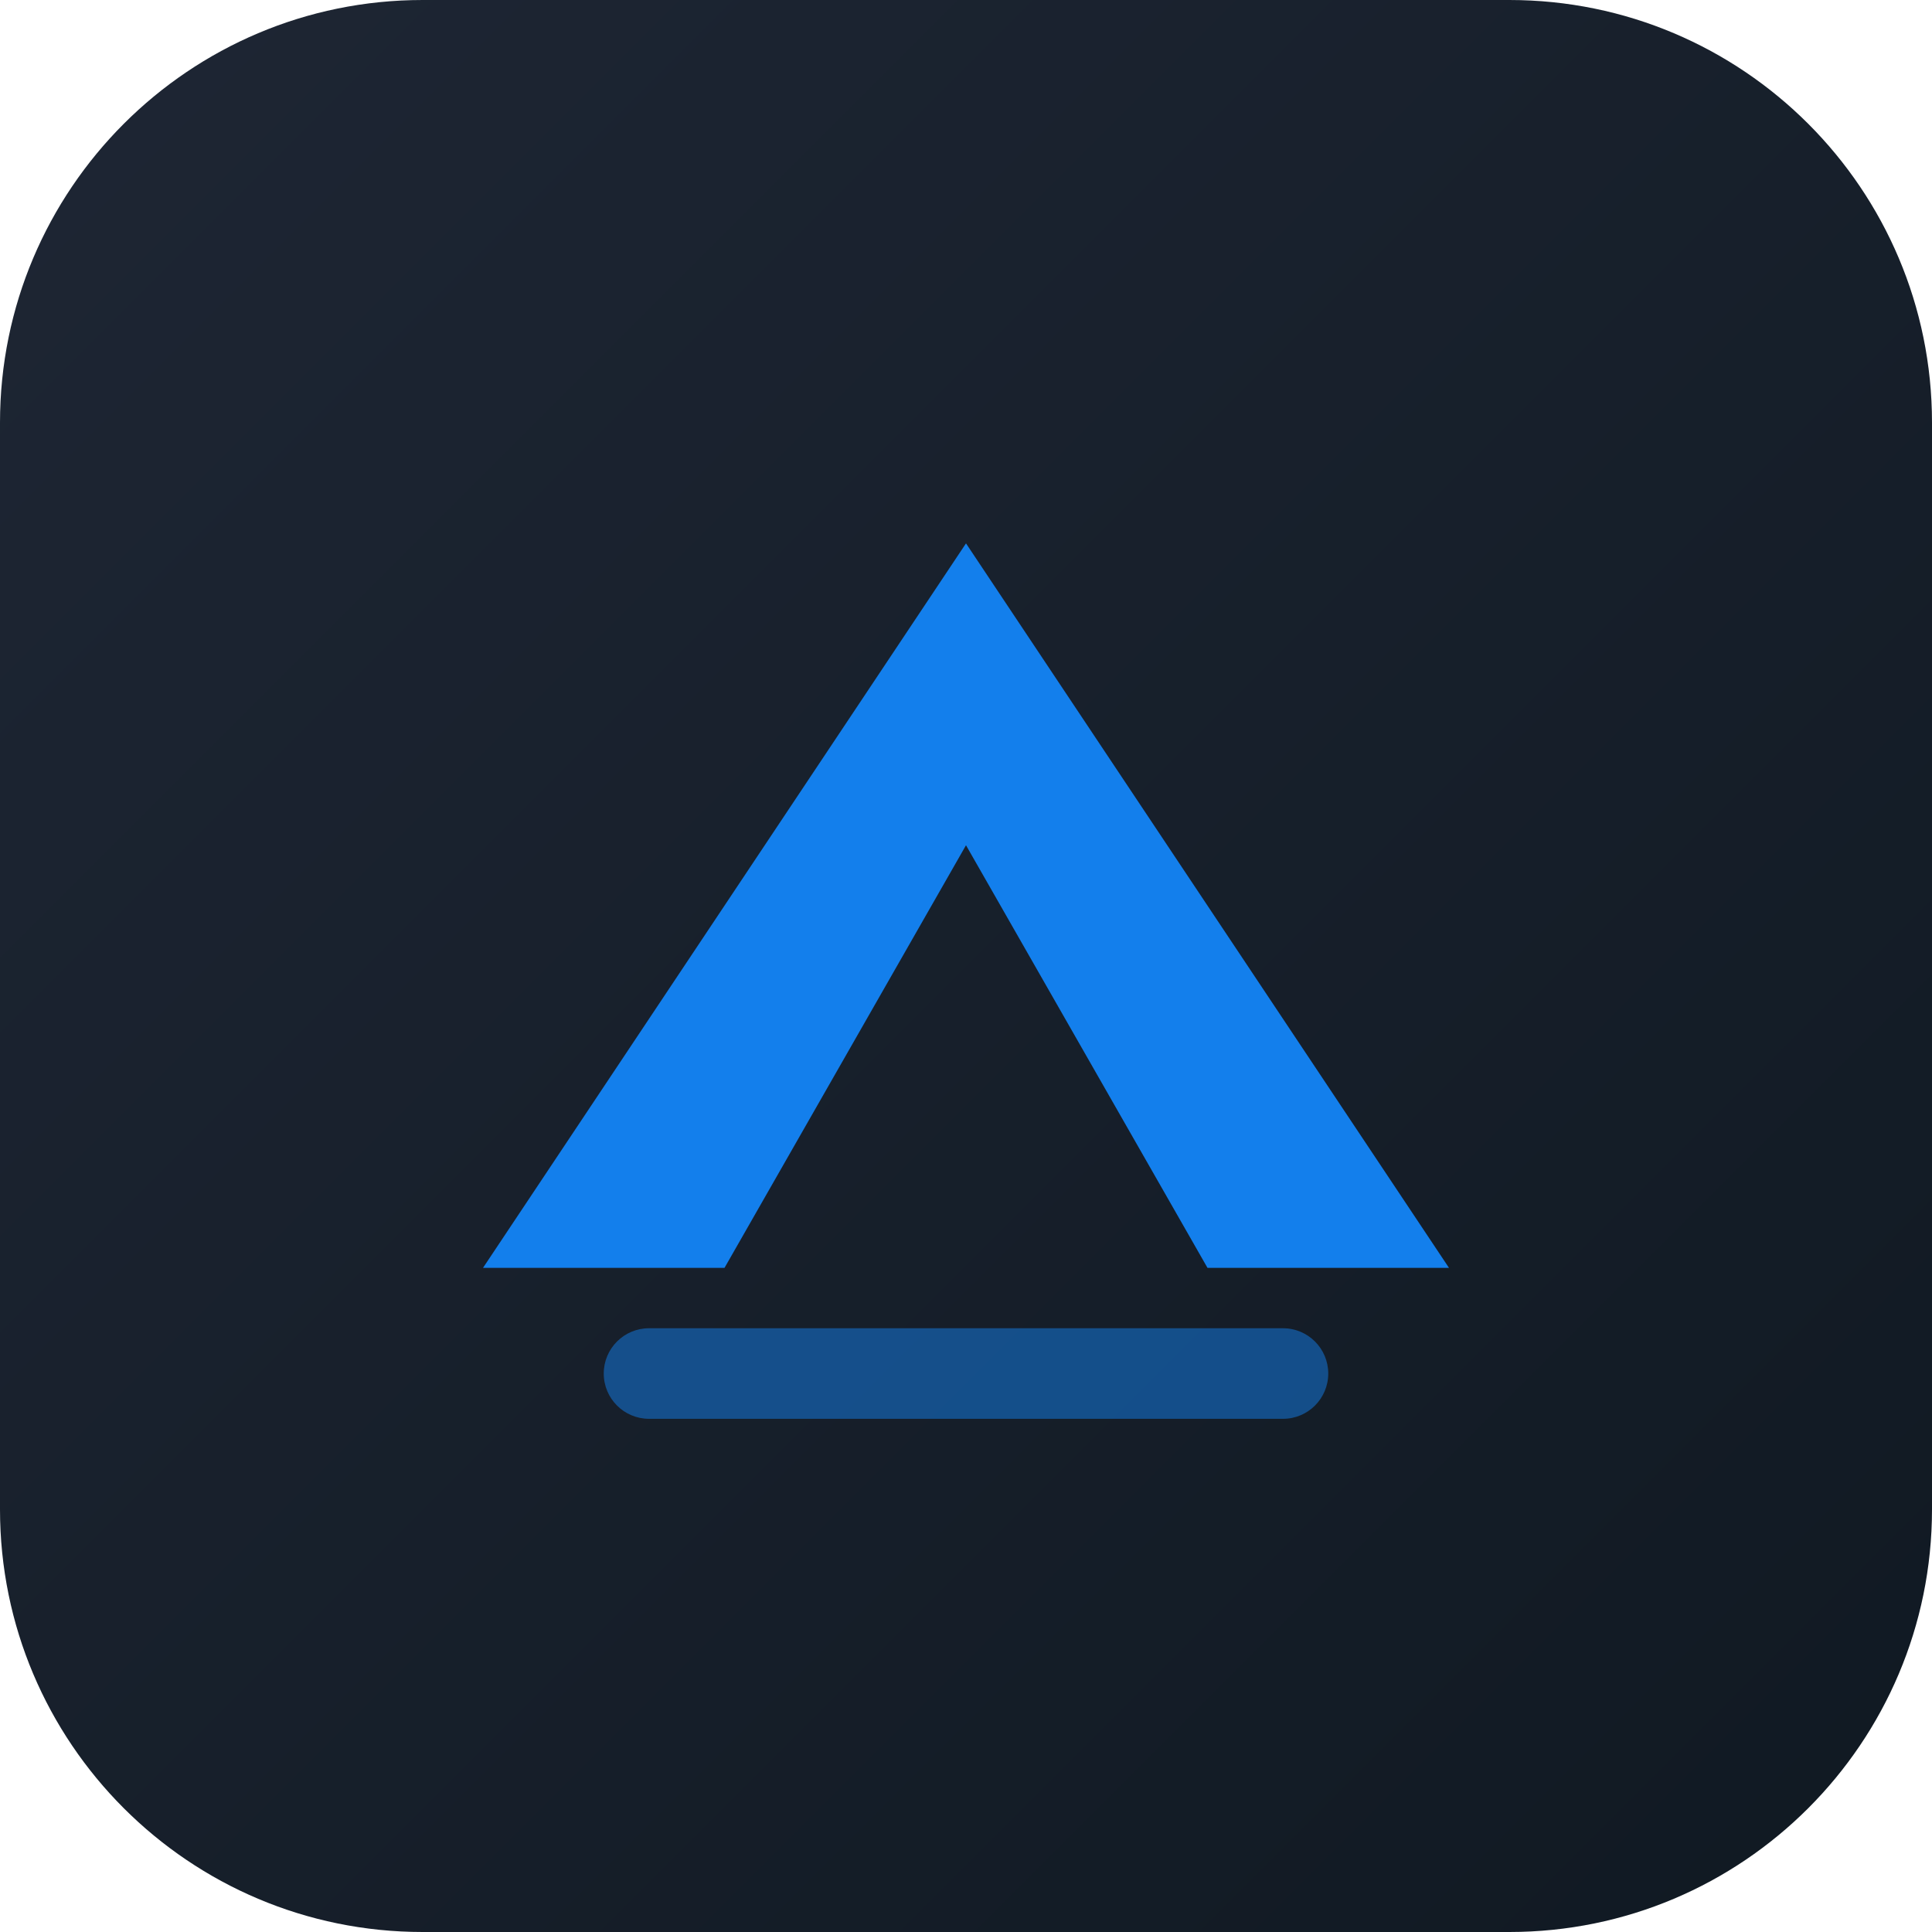
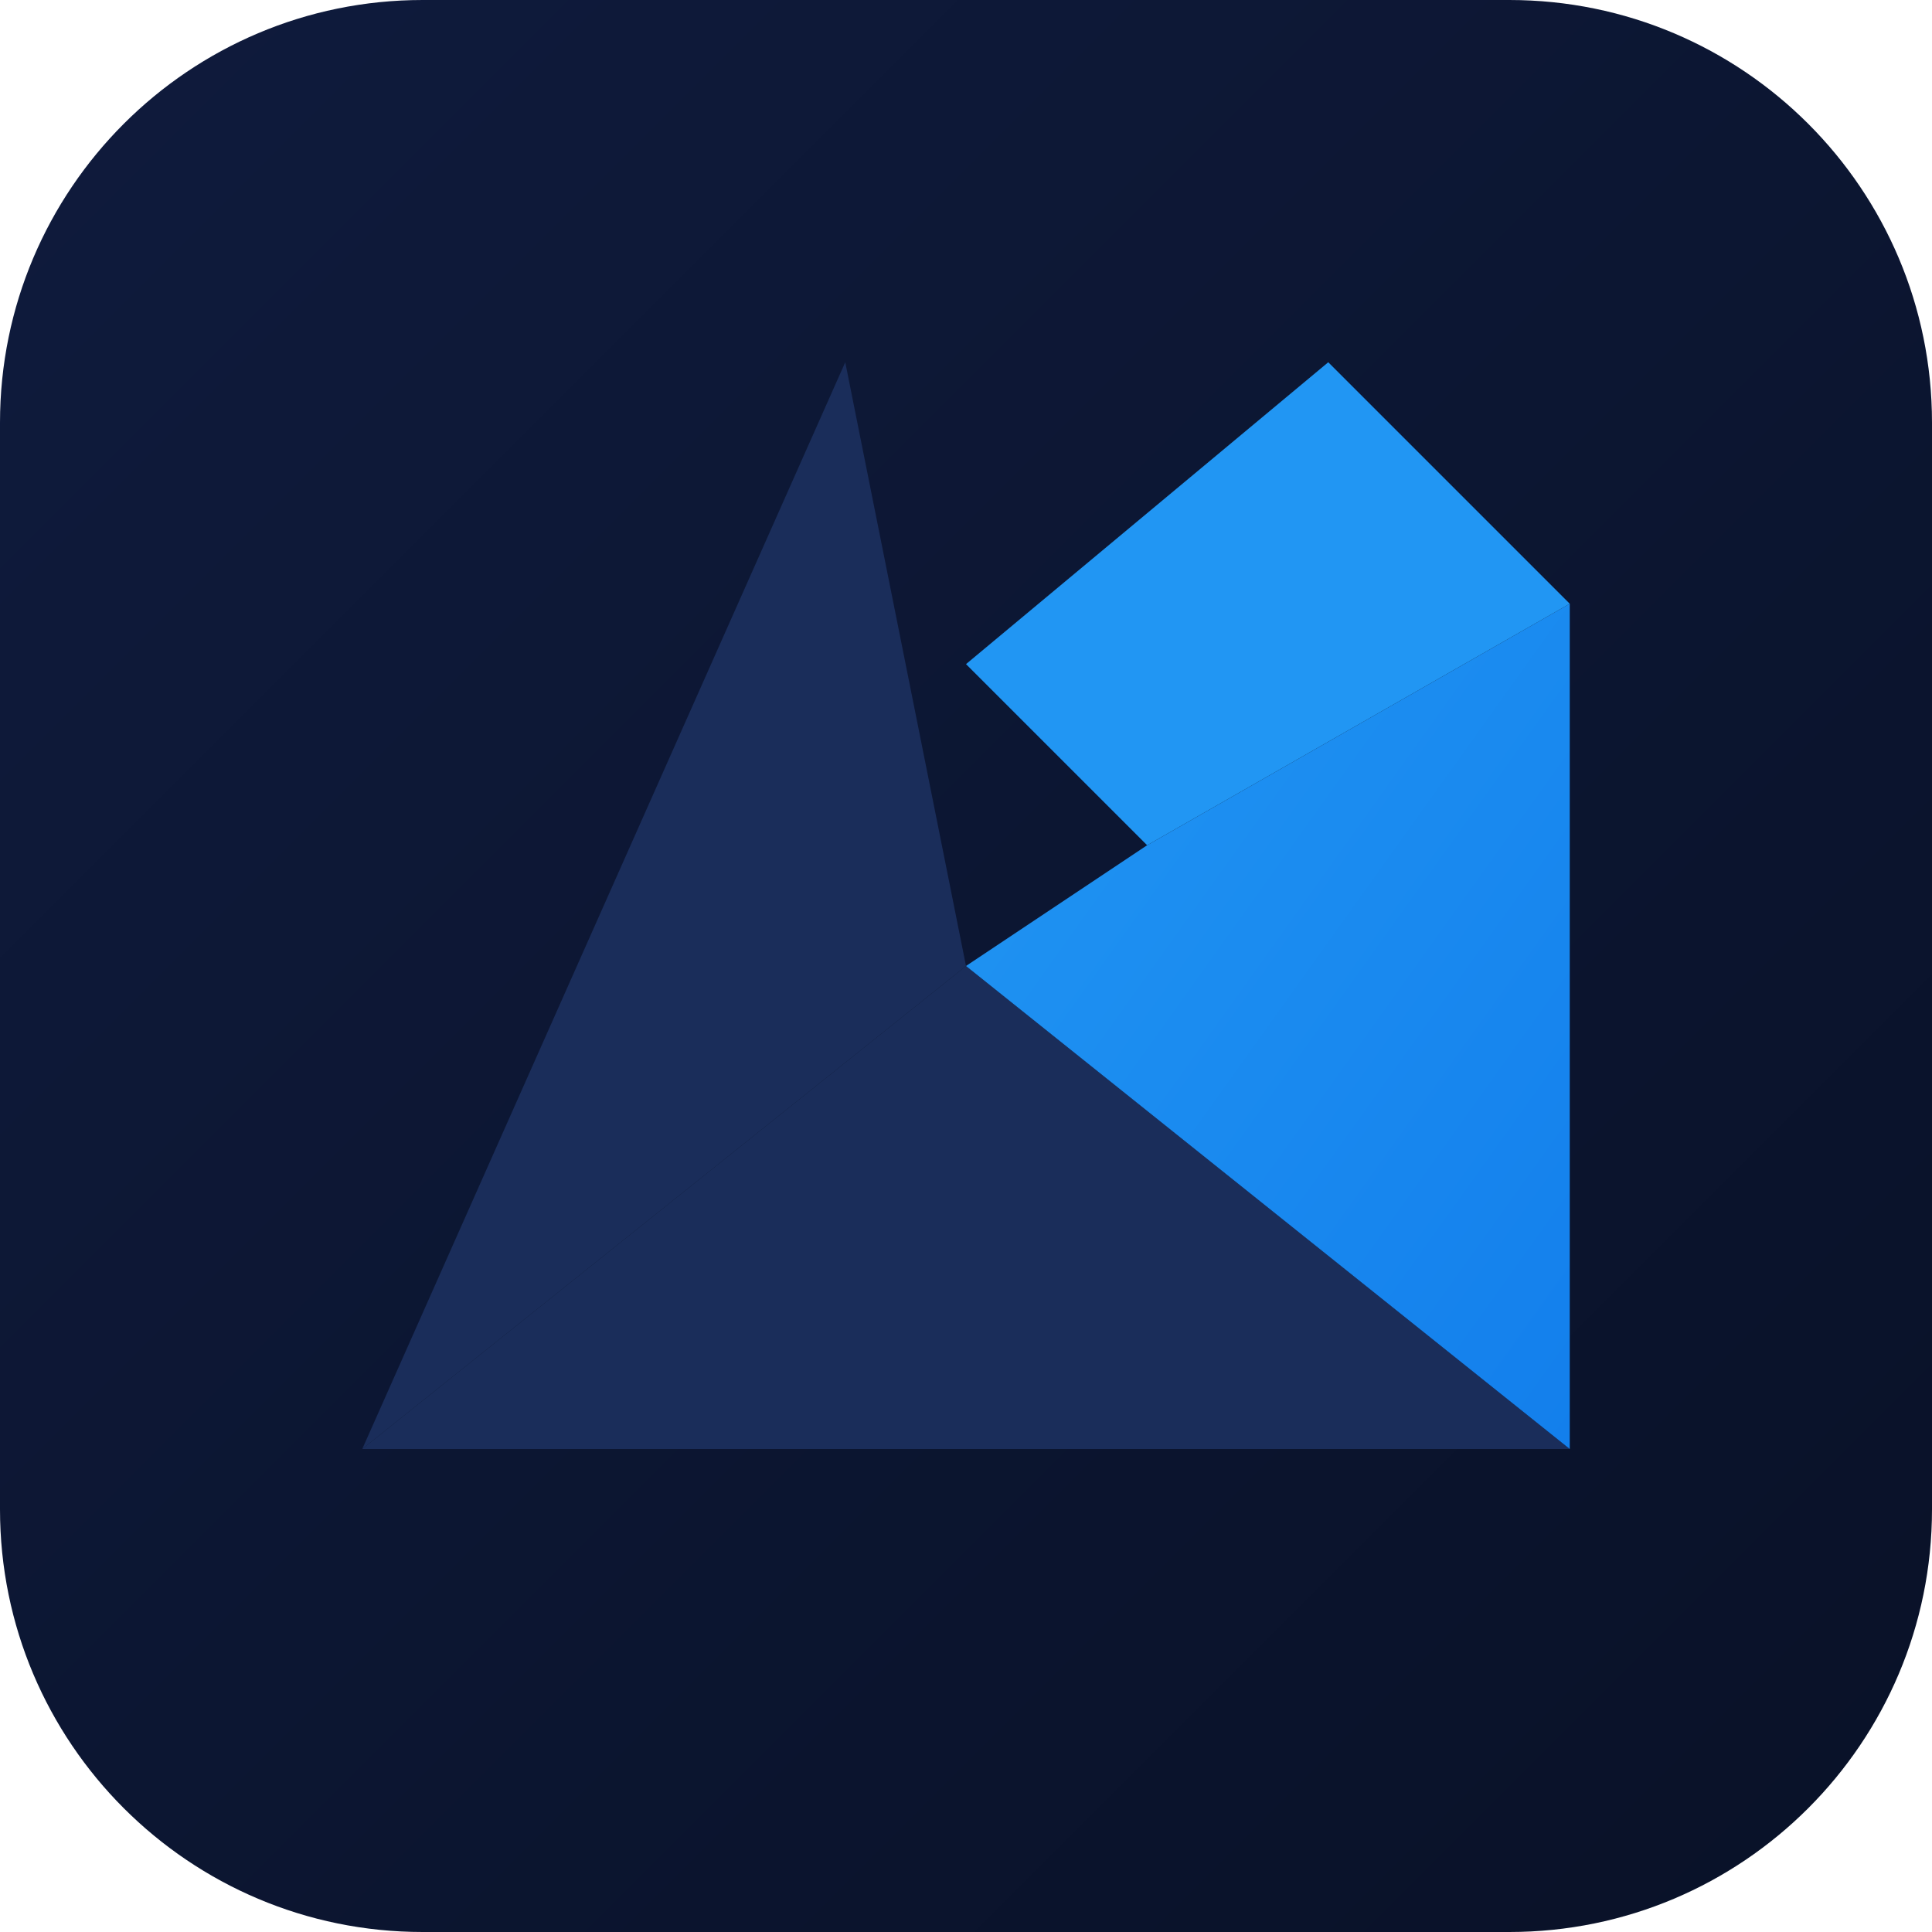
<svg xmlns="http://www.w3.org/2000/svg" viewBox="0 0 64 64">
  <defs>
    <linearGradient id="bg" x1="0%" y1="0%" x2="100%" y2="100%">
-       <stop offset="0%" style="stop-color:#1e2634" />
-       <stop offset="100%" style="stop-color:#101922" />
+       <stop offset="0%" style="stop-color:#0f1b3d" />
+       <stop offset="100%" style="stop-color:#091127" />
+     </linearGradient>
+     <linearGradient id="blueGrad" x1="0%" y1="0%" x2="100%" y2="100%">
+       <stop offset="0%" style="stop-color:#2196F3" />
+       <stop offset="100%" style="stop-color:#137fec" />
    </linearGradient>
  </defs>
  <rect width="64" height="64" rx="14" fill="url(#bg)" />
-   <path d="M16 42L32 18L48 42H40L32 28L24 42Z" fill="#137fec" />
-   <rect x="20" y="44" width="24" height="3" rx="1.5" fill="#137fec" opacity="0.5" />
+   <path d="M12 48 L28 12 L32 32 L12 48Z" fill="#1a2d5a" />
+   <path d="M12 48 L32 32 L52 48 Z" fill="#1a2d5a" />
+   <path d="M32 32 L52 48 L52 20 L38 28 Z" fill="url(#blueGrad)" />
+   <path d="M38 28 L52 20 L44 12 L32 22 Z" fill="#2196F3" />
</svg>
